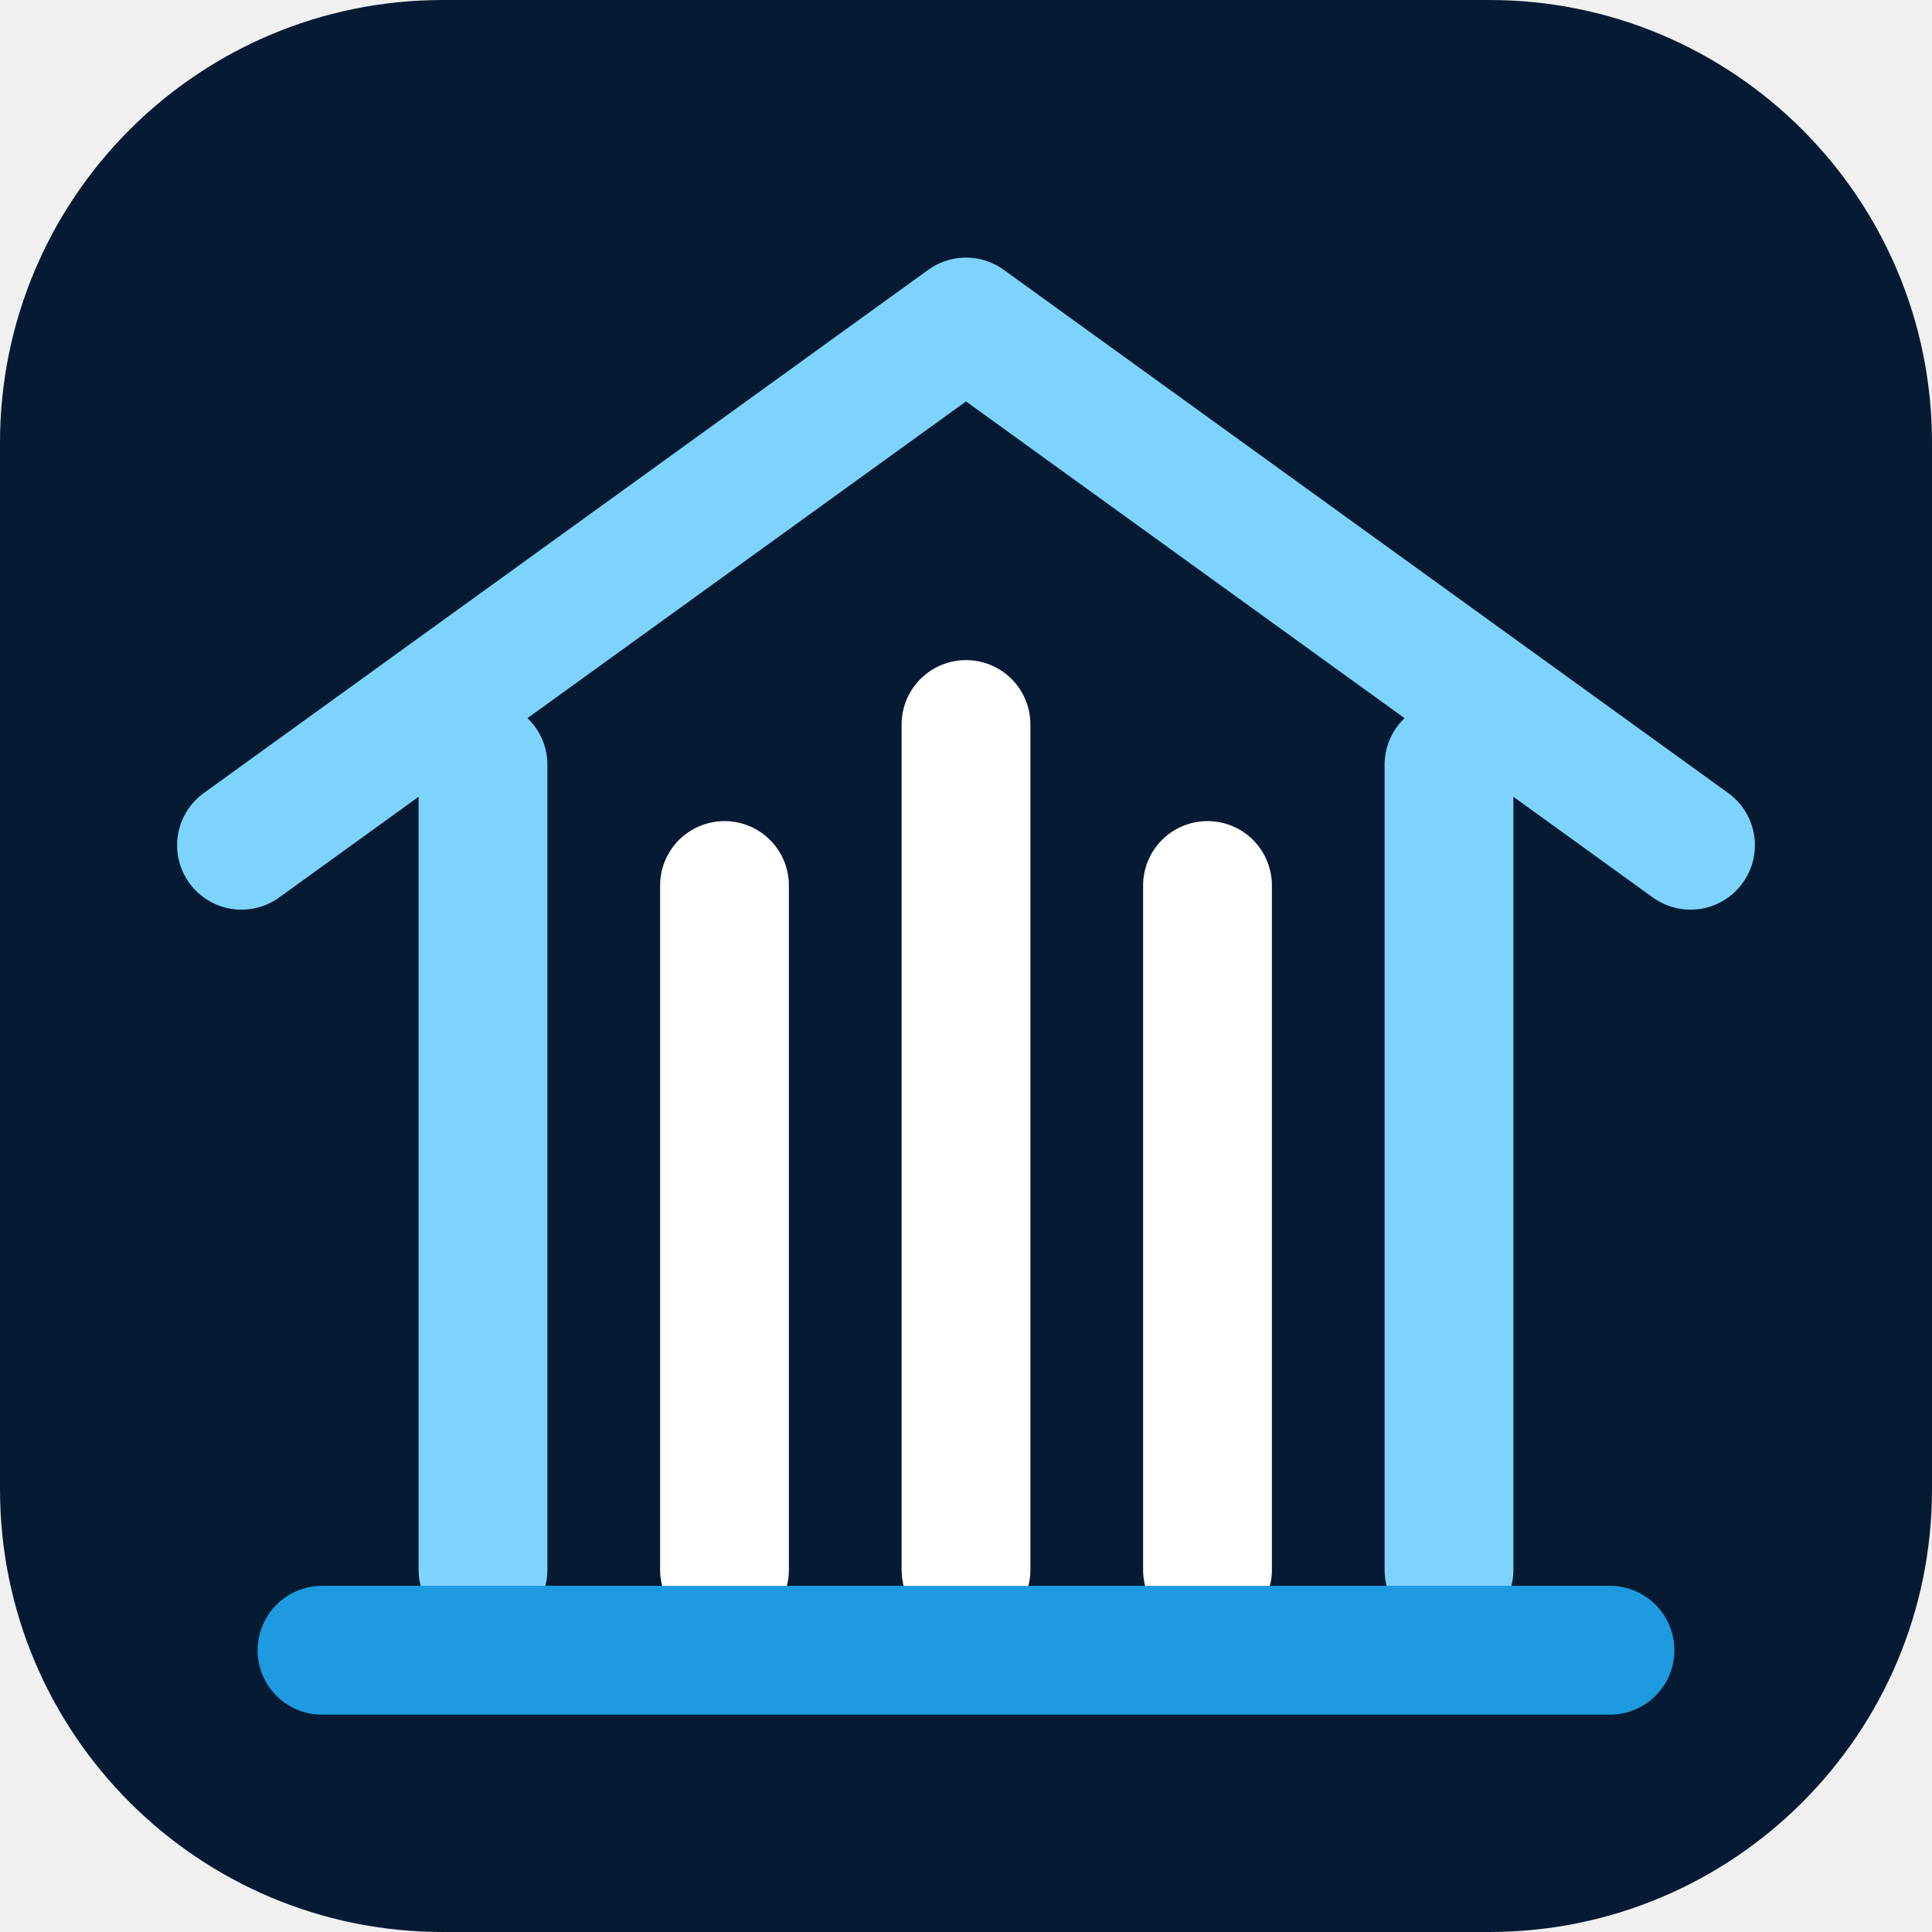
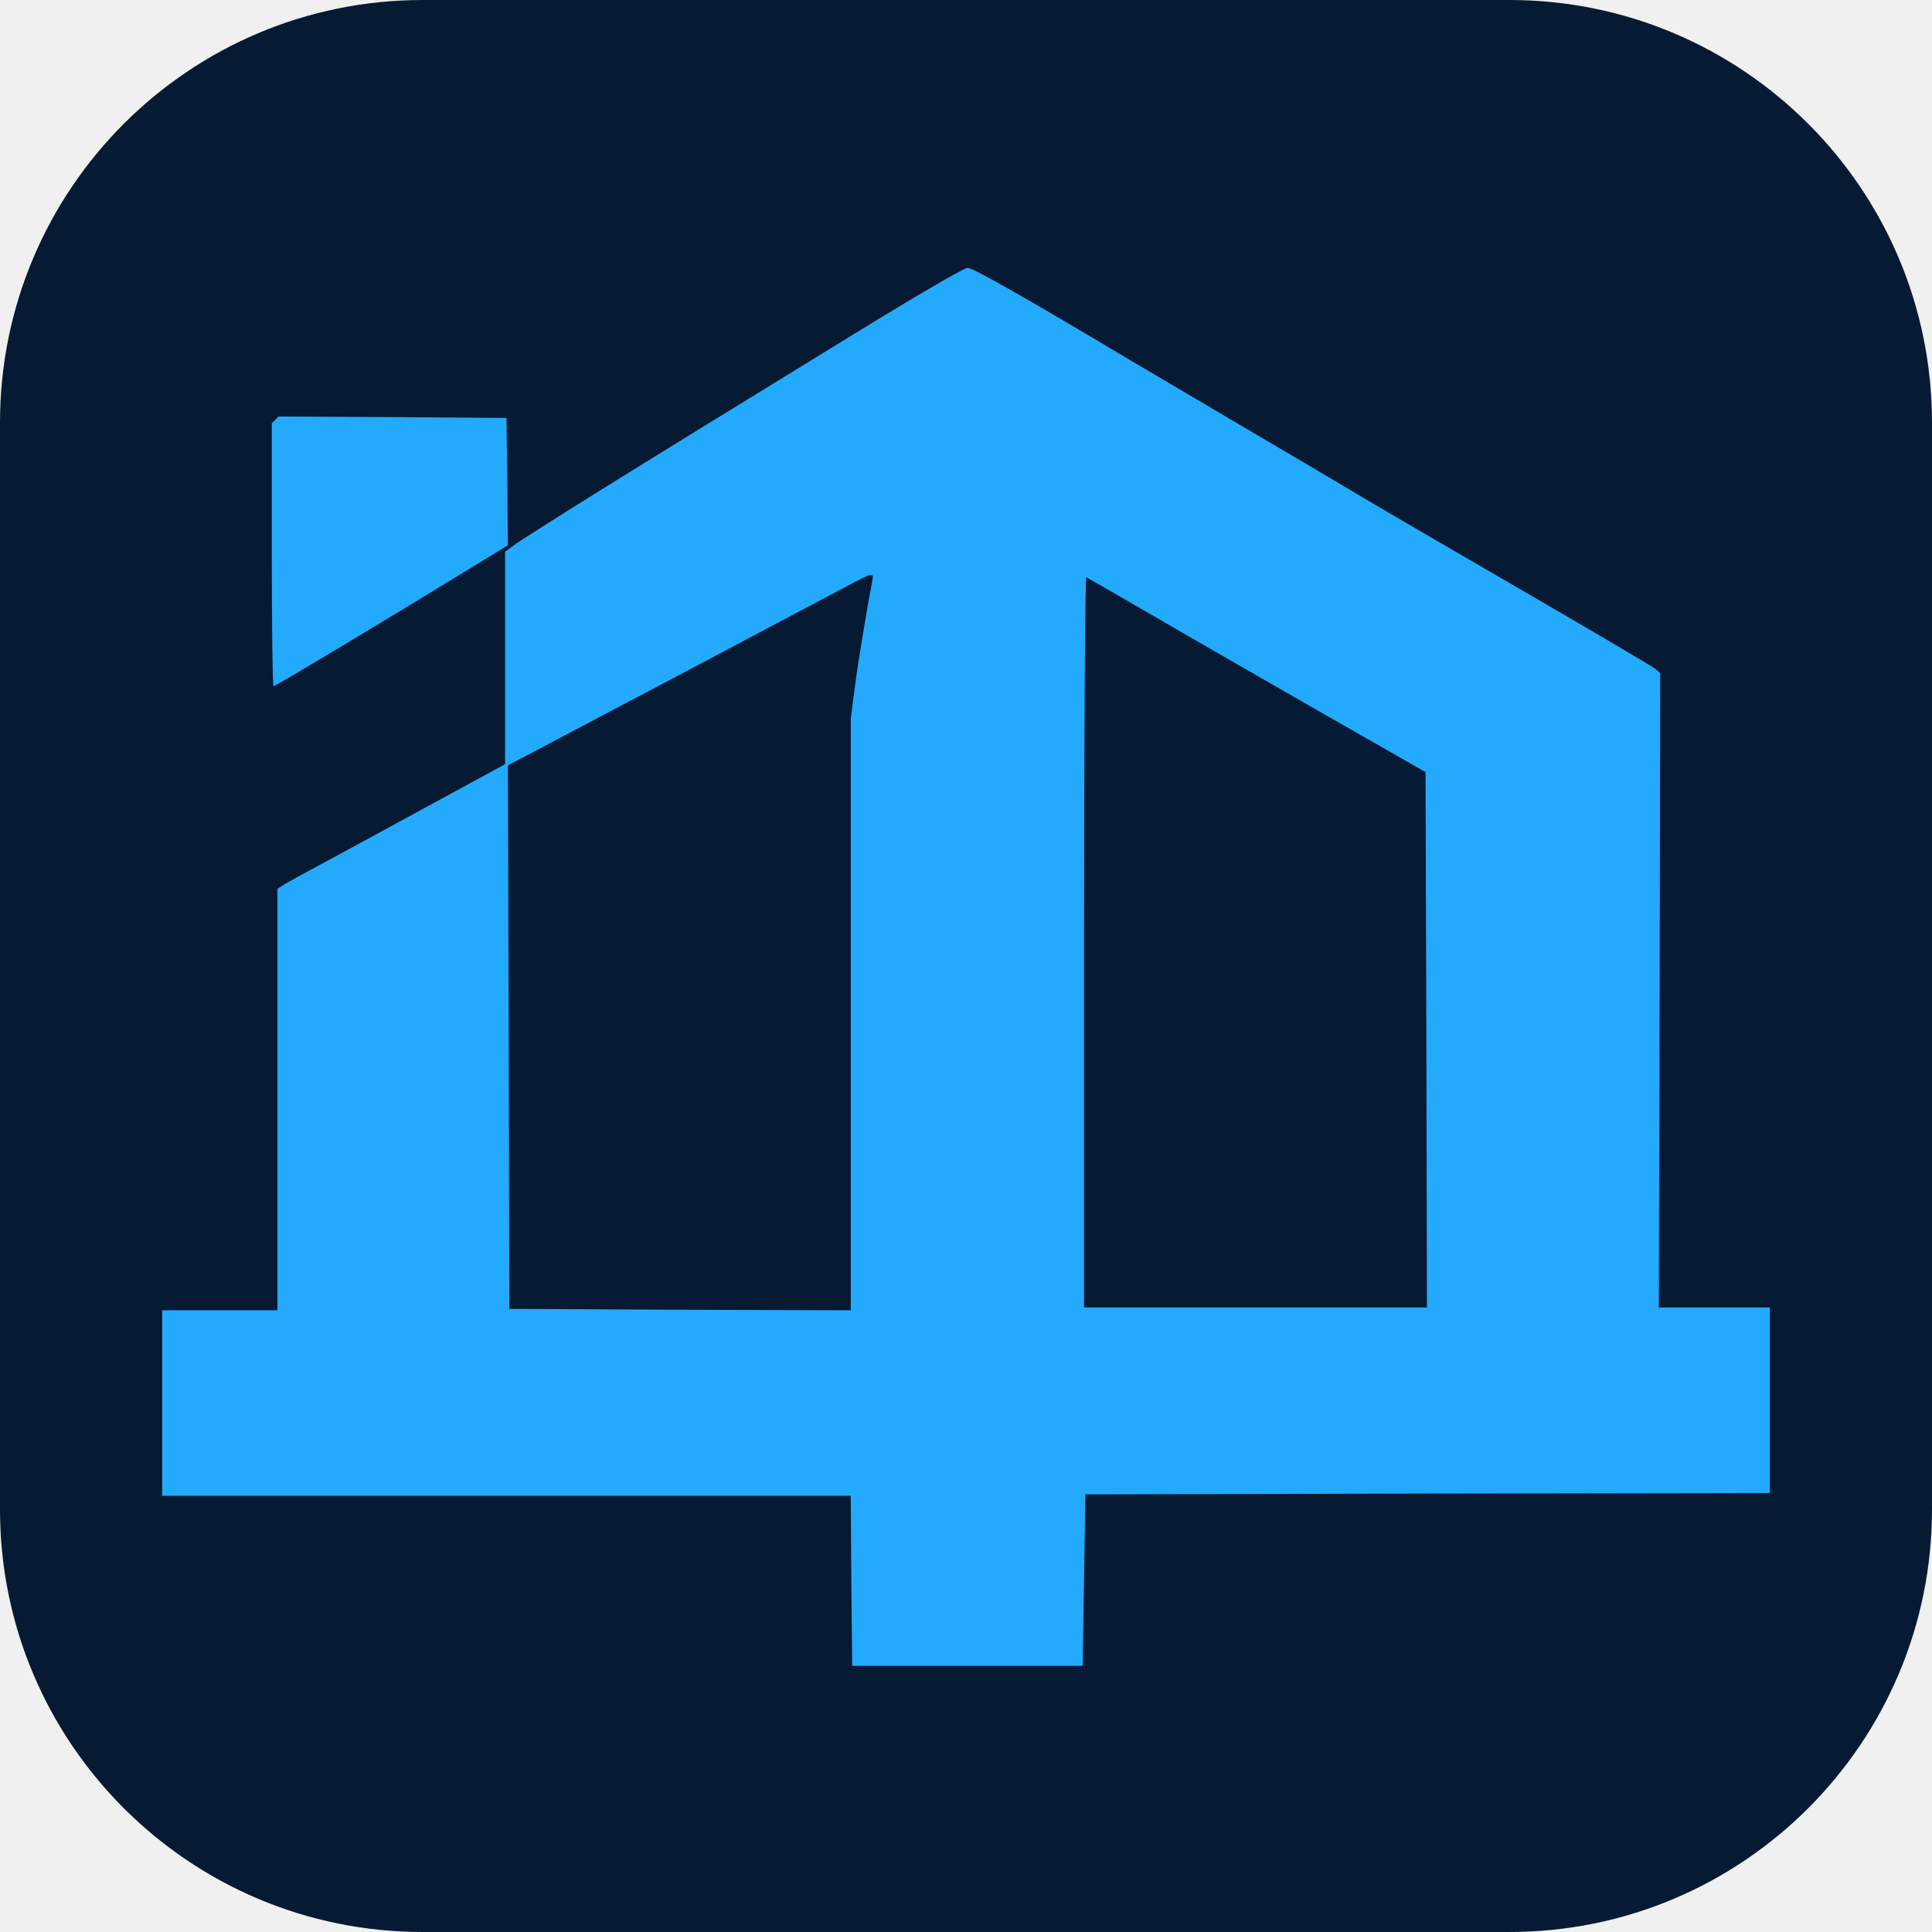
- <svg xmlns="http://www.w3.org/2000/svg" viewBox="0 0 48 48" fill="none">
-   <rect width="48" height="48" rx="11" fill="#071a33" />
-   <path d="M6 21 24 8l18 13" stroke="#7dd3fc" stroke-width="3.2" stroke-linecap="round" stroke-linejoin="round" />
-   <path d="M12 19v20M36 19v20" stroke="#7dd3fc" stroke-width="3.2" stroke-linecap="round" />
-   <path d="M18 22v17M24 18v21M30 22v17" stroke="#fff" stroke-width="3.2" stroke-linecap="round" />
-   <path d="M8 41h32" stroke="#1e9be0" stroke-width="3.2" stroke-linecap="round" />
+ <svg xmlns="http://www.w3.org/2000/svg" viewBox="192 42.5 640 640">
+   <rect x="192" y="42.5" width="640" height="640" rx="140" fill="#071a33" />
+   <svg x="242" y="92.5" width="540" height="540" viewBox="222 110 580 505">
+     <path fill="#24aafc" fill-rule="evenodd" d="M 478.4 133.8 C 419.8 169.8, 407.7 177.2, 381 193.8 C 366.4 202.9, 353 211.4, 351.3 212.7 L 348 215.1 348 252.9 L 348 290.7 320.8 305.5 C 305.8 313.7, 288.6 323, 282.5 326.3 C 276.5 329.5, 270.5 332.8, 269.3 333.6 L 267 335 267 410 L 267 485 246.5 485 L 226 485 226 518 L 226 551 348.5 551 L 471 551 471.2 581.3 L 471.5 611.5 512.5 611.5 L 553.5 611.5 554 581 L 554.5 550.5 676.3 550.2 L 798 550 798 517 L 798 484 778.3 484 L 758.5 484 758.8 371.2 L 759 258.3 757.3 256.8 C 756.3 256, 735.5 243.7, 711 229.5 C 686.5 215.3, 659.5 199.6, 651 194.5 C 642.5 189.4, 623.8 178.4, 609.5 170 C 595.2 161.6, 577.7 151.2, 570.5 147 C 531.8 123.9, 514.3 114, 512.5 114.1 C 511.4 114.1, 496.1 123, 478.4 133.8 M 266.2 168.2 L 265 169.4 265 216.2 C 265 241.9, 265.3 263, 265.6 263 C 266.2 263, 304.1 240.3, 335.3 221.2 L 349 212.8 348.8 190.2 L 348.5 167.5 308 167.2 L 267.4 167 266.2 168.2 M 911.7 209.7 C 910.8 210.5, 910.8 265.3, 911.6 267.4 L 912.2 269 945.9 269 L 979.6 269 980.8 267.8 L 982 266.6 982 237.8 L 982 209 947.2 209 C 928 209, 912 209.3, 911.7 209.7 M 469 227.7 C 464.3 230.2, 440 243, 415 256.3 C 390 269.5, 364.9 282.7, 359.3 285.7 L 349 291.1 349.3 387.8 L 349.5 484.5 410.3 484.8 L 471 485 471 379.7 L 471 274.4 472.5 262.9 C 473.8 253.1, 476.8 235.1, 478.6 225.8 C 479.3 222.3, 479.2 222.3, 469 227.7 M 554 353.9 L 554 484 615 484 L 676 484 675.8 388.8 L 675.5 293.5 637.5 271.8 C 616.6 259.8, 589.6 244.3, 577.6 237.3 C 565.5 230.3, 555.3 224.4, 554.8 224.2 C 554.4 224, 554 282.4, 554 353.9 M 976.7 499.4 C 967.5 502.8, 960.3 511.2, 958.1 521 L 957.2 525.3 958.1 531.3 C 959.8 541.6, 964.6 548.3, 974 553.1 L 978.5 555.4 986 555.4 L 993.5 555.4 998 553.1 C 1019.7 542, 1020.9 513.3, 1000.1 501.7 L 994.8 498.7 987.6 498.3 L 980.5 498 976.7 499.4 M 1045 498.9 C 1025.3 505.3, 1017.6 528.4, 1029.8 544.5 L 1033.5 549.3 1039.5 552.4 L 1045.5 555.4 1053 555.4 L 1060.5 555.4 1065.7 552.7 C 1079.1 545.8, 1084.7 532.5, 1080.4 518.1 L 1078.8 512.8 1074.2 507.8 C 1071.6 505, 1067.7 501.9, 1065.5 500.7 L 1061.5 498.7 1054.5 498.4 C 1050.7 498.2, 1046.4 498.4, 1045 498.9 M 1149.7 499.4 C 1134 505.2, 1134.4 526, 1150.2 530.8 C 1152 531.4, 1156.1 532.6, 1159.3 533.6 L 1165.2 535.3 1166.3 537.7 L 1167.3 540 1165.6 541.9 C 1162 545.9, 1153.7 545.2, 1147.9 540.3 L 1144.7 537.6 1140.9 542.1 C 1136.2 547.5, 1136.2 547.1, 1141 550.5 C 1148 555.4, 1157.2 557, 1165.7 554.8 L 1170.3 553.7 1174.6 549.5 C 1177 547.2, 1179 544.4, 1179.1 543.2 C 1179.2 542, 1179.2 539.9, 1179.2 538.5 C 1179.2 533, 1178.9 532, 1176.4 529 C 1173.1 525.1, 1169.6 523.3, 1160.6 520.8 C 1152.5 518.6, 1151 517.6, 1151 514.5 C 1151 511.3, 1153.7 509.5, 1158.5 509.5 L 1162.7 509.5 1166.9 512.4 L 1171.2 515.4 1171.8 514.4 C 1172.2 513.8, 1173.6 511.7, 1174.8 509.7 L 1177.2 505.9 1175.9 504.4 C 1175.2 503.5, 1172.8 501.9, 1170.6 500.8 L 1166.5 498.7 1160 498.3 L 1153.5 498 1149.7 499.4 M 908 527 L 908 555 914.5 555 L 921 555 921 545 L 921 535 929 535 L 937.1 535 941 533 C 946.1 530.4, 949 526.1, 949.9 519.7 C 951.1 510.9, 947.3 503.3, 940.4 500.4 L 937.1 499 922.5 499 L 908 499 908 527 M 1093 527 L 1093 555 1111 555 L 1129 555 1129 549.5 L 1129 544.1 1117.8 543.8 L 1106.5 543.5 1106.2 521.3 L 1106 499 1099.5 499 L 1093 499 1093 527 M 921 517 L 921 524 927.4 524 L 933.9 524 935.9 521.4 C 937.1 519.9, 938 518, 938 517 C 938 516, 937.1 514.1, 935.9 512.6 L 933.9 510 927.4 510 L 921 510 921 517 M 979.4 511.4 C 967.2 516.9, 967.3 536.1, 979.5 542 L 984.1 544.2 988.3 543.6 C 1002.5 541.3, 1007 523.9, 996.1 513.6 L 993 510.7 987.8 510.3 C 984.7 510.1, 981.2 510.5, 979.4 511.4 M 1045 512.3 C 1039.9 515.7, 1037.7 519.3, 1037.2 525.3 L 1036.8 530.7 1038.9 534.7 C 1041.5 539.9, 1045.6 542.9, 1051.2 543.6 L 1055.5 544.2 1060 541.8 L 1064.5 539.4 1066.8 535 L 1069.1 530.5 1068.6 525.2 L 1068.1 519.9 1065.5 516.4 C 1062.1 512, 1058.2 510, 1052.7 510 L 1048.3 510 1045 512.3" />
+   </svg>
</svg>
